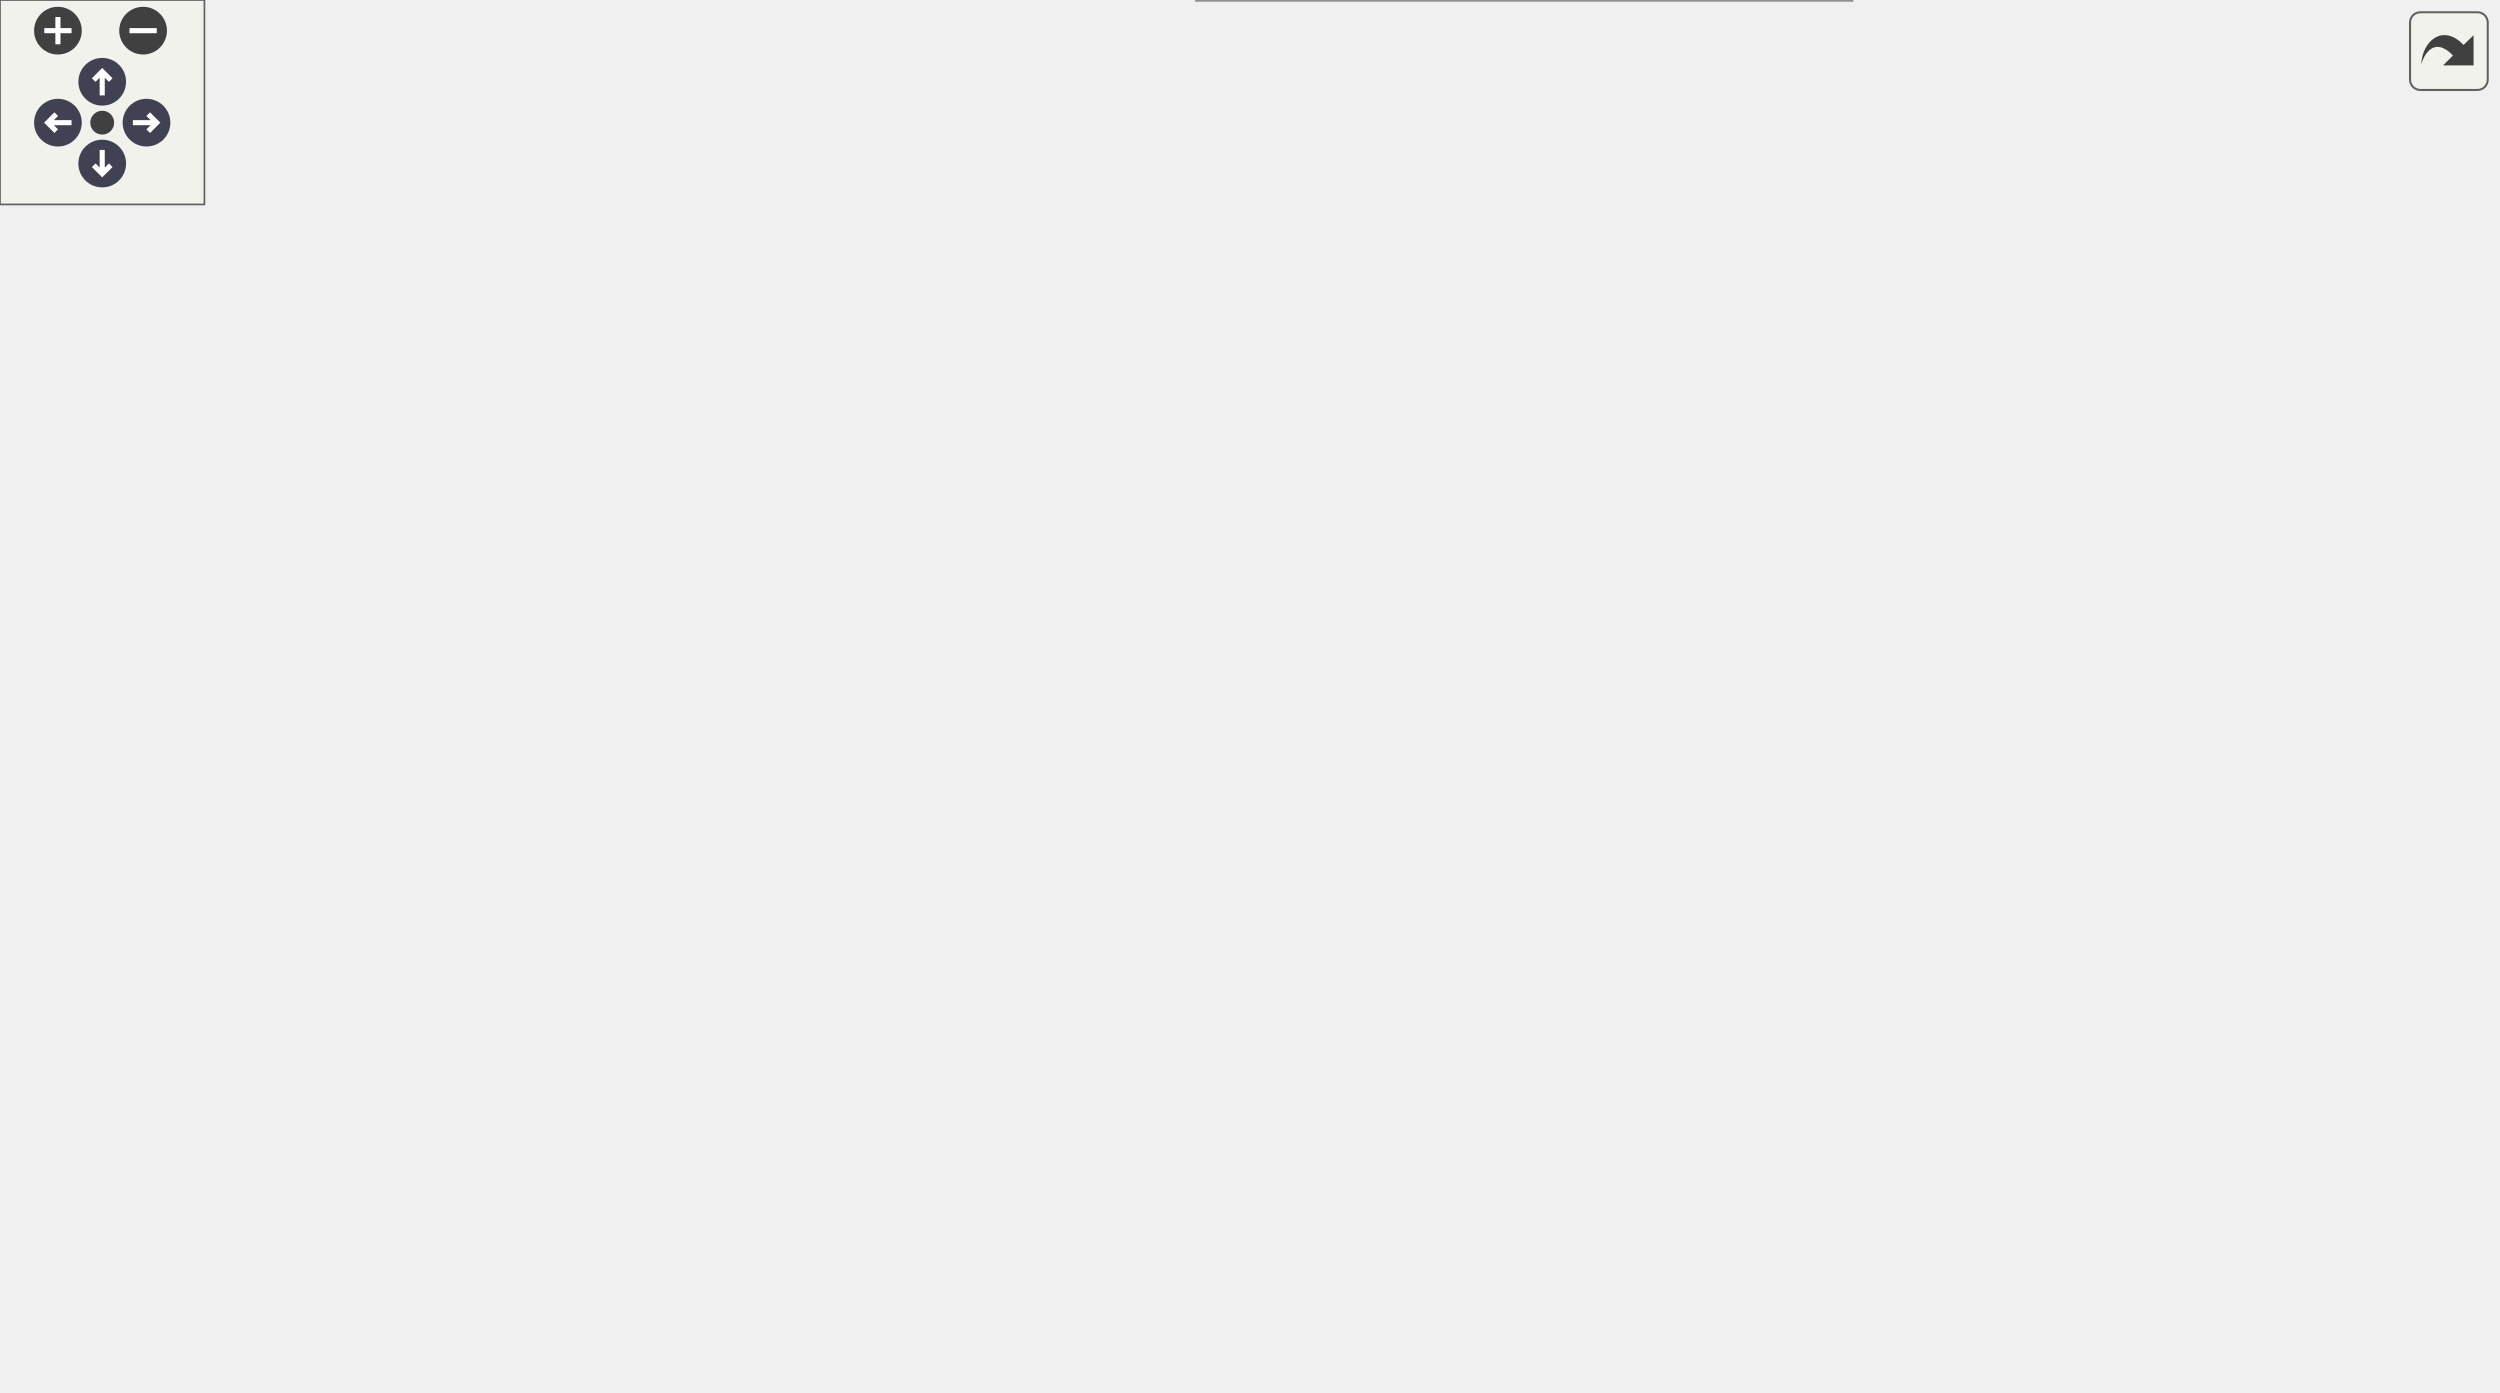
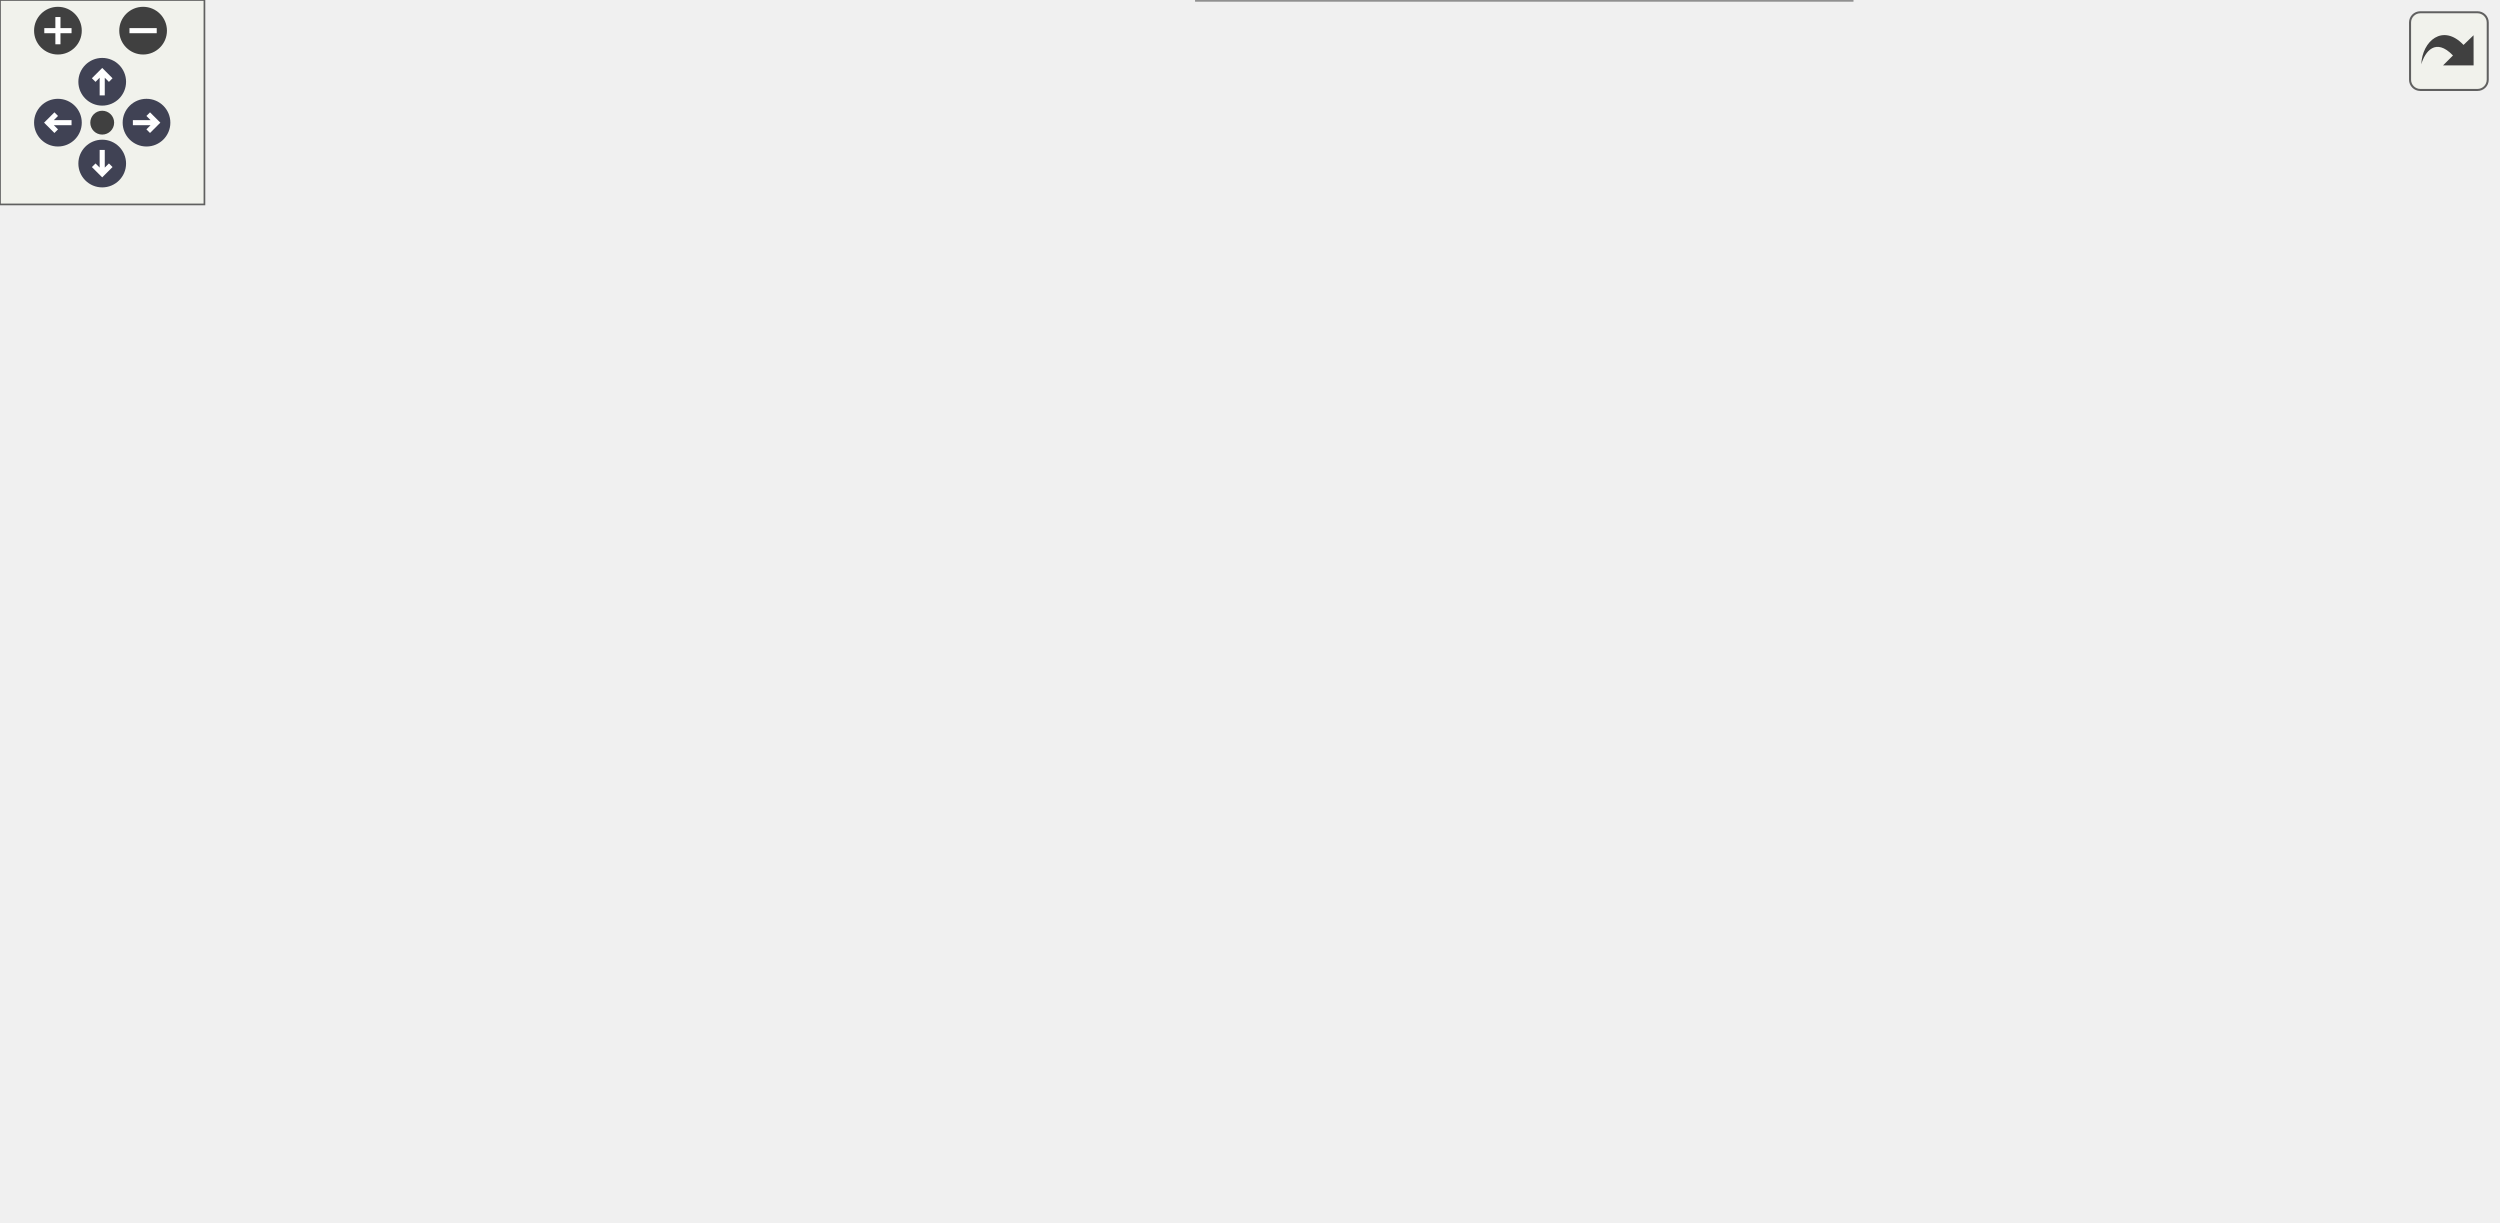
<svg xmlns="http://www.w3.org/2000/svg" xmlns:xlink="http://www.w3.org/1999/xlink" id="main" version="1.1" xml:space="preserve">
  <style type="text/css">
.node, .edge {opacity: 0.7;}
.node.selected, .edge.selected {opacity: 1;}
.edge:hover path { stroke: red; }
.edge:hover polygon { stroke: red; fill: red; }
</style>
  <defs>
    <circle id="rim" cx="0" cy="0" r="7" />
    <circle id="rim2" cx="0" cy="0" r="3.5" />
    <g id="zoomPlus">
      <use xlink:href="#rim" fill="#404040">
        <set attributeName="fill" to="#808080" begin="zoomplus.mouseover" end="zoomplus.mouseout" />
      </use>
      <path d="M-4,0h8M0,-4v8" fill="none" stroke="white" stroke-width="1.5" pointer-events="none" />
    </g>
    <g id="zoomMin">
      <use xlink:href="#rim" fill="#404040">
        <set attributeName="fill" to="#808080" begin="zoomminus.mouseover" end="zoomminus.mouseout" />
      </use>
      <path d="M-4,0h8" fill="none" stroke="white" stroke-width="1.5" pointer-events="none" />
    </g>
    <g id="arrowUp" transform="translate(30 24)">
      <use xlink:href="#rim" />
      <path pointer-events="none" fill="none" stroke="white" stroke-width="1.5" d="M0,-3.0v7 M-2.5,-0.5L0,-3.0L2.5,-0.5" />
    </g>
    <g id="arrowRight" transform="rotate(90) translate(36 -43)">
      <use xlink:href="#rim" />
      <path pointer-events="none" fill="none" stroke="white" stroke-width="1.5" d="M0,-3.0v7 M-2.5,-0.5L0,-3.0L2.5,-0.5" />
    </g>
    <g id="arrowDown" transform="rotate(180) translate(-30 -48)">
      <use xlink:href="#rim" />
      <path pointer-events="none" fill="none" stroke="white" stroke-width="1.5" d="M0,-3.0v7 M-2.5,-0.5L0,-3.0L2.5,-0.5" />
    </g>
    <g id="arrowLeft" transform="rotate(270) translate(-36 17)">
      <use xlink:href="#rim" />
      <path pointer-events="none" fill="none" stroke="white" stroke-width="1.5" d="M0,-3.0v7 M-2.5,-0.5L0,-3.0L2.5,-0.5" />
    </g>
    <g id="resetDef">
      <use xlink:href="#rim2" fill="#404040">
        <set attributeName="fill" to="#808080" begin="reset.mouseover" end="reset.mouseout" />
      </use>
    </g>
  </defs>
  <svg id="graph" class="graph">
    <g id="viewport">
      <g id="Node000001" class="node">
        <g id="a_Node000001">
          <a xlink:title=" ">
-             <polygon fill="#999999" stroke="#666666" points="310.75,-199 0,-199 0,-155 310.75,-155 310.75,-199" />
-             <text text-anchor="start" x="8" y="-185.5" font-family="Helvetica,sans-Serif" font-size="10.00">fr.softsf.sudokufx.configuration.</text>
-             <text text-anchor="start" x="8" y="-173.5" font-family="Helvetica,sans-Serif" font-size="10.00">JVMApplicationPropertiesUTest.testEmpty</text>
-             <text text-anchor="middle" x="155.38" y="-161.5" font-family="Helvetica,sans-Serif" font-size="10.00">AppNameEmptyAppVersionWithOnRefreshSpringContext_Success</text>
+             <polygon fill="#999999" stroke="#666666" points="310.75,-168 0,-168 0,-124 310.75,-124 310.75,-168" />
+             <text text-anchor="start" x="8" y="-154.5" font-family="Helvetica,sans-Serif" font-size="10.00">fr.softsf.sudokufx.configuration.</text>
+             <text text-anchor="start" x="8" y="-142.5" font-family="Helvetica,sans-Serif" font-size="10.00">JVMApplicationPropertiesUTest.testEmpty</text>
+             <text text-anchor="middle" x="155.38" y="-130.5" font-family="Helvetica,sans-Serif" font-size="10.00">AppNameEmptyAppVersionWithOnRefreshSpringContext_Success</text>
          </a>
        </g>
      </g>
      <g id="Node000002" class="node">
        <g id="a_Node000002">
          <a xlink:href="classfr_1_1softsf_1_1sudokufx_1_1configuration_1_1_j_v_m_application_properties.html#a3f7b3c260ffbc879047a27ee9a1751f5" target="_top" xlink:title="Retrieves the current application name from system properties.">
-             <polygon fill="white" stroke="#666666" points="541.62,-348 353.12,-348 353.12,-316 541.62,-316 541.62,-348" />
-             <text text-anchor="start" x="361.12" y="-334.5" font-family="Helvetica,sans-Serif" font-size="10.00">fr.softsf.sudokufx.configuration.</text>
-             <text text-anchor="middle" x="447.38" y="-322.5" font-family="Helvetica,sans-Serif" font-size="10.00">JVMApplicationProperties.getAppName</text>
+             <polygon fill="white" stroke="#666666" points="541.62,-298 353.12,-298 353.12,-266 541.62,-266 541.62,-298" />
+             <text text-anchor="start" x="361.12" y="-284.5" font-family="Helvetica,sans-Serif" font-size="10.00">fr.softsf.sudokufx.configuration.</text>
+             <text text-anchor="middle" x="447.38" y="-272.5" font-family="Helvetica,sans-Serif" font-size="10.00">JVMApplicationProperties.getAppName</text>
          </a>
        </g>
      </g>
      <g id="edge1_Node000001_Node000002" class="edge">
        <g id="a_edge1_Node000001_Node000002">
          <a xlink:title=" ">
-             <path fill="none" stroke="#63b8ff" d="M182.61,-199.43C217.74,-228.36 283.05,-278.36 346.75,-307 350.55,-308.71 354.49,-310.31 358.51,-311.82" />
-             <polygon fill="#63b8ff" stroke="#63b8ff" points="357.27,-315.09 367.86,-315.08 359.57,-308.49 357.27,-315.09" />
+             <path fill="none" stroke="#63b8ff" d="M188.28,-168.4C224.97,-193.24 287.76,-232.97 346.75,-257 351.12,-258.78 355.64,-260.46 360.25,-262.04" />
+             <polygon fill="#63b8ff" stroke="#63b8ff" points="359.08,-265.34 369.67,-265.08 361.23,-258.67 359.08,-265.34" />
          </a>
        </g>
      </g>
      <g id="Node000004" class="node">
        <g id="a_Node000004">
-           <a xlink:href="classfr_1_1softsf_1_1sudokufx_1_1configuration_1_1_j_v_m_application_properties.html#aa3d30fcaecd7e5f4b1f8fe6fee13570a" target="_top" xlink:title="Retrieves the current application version from system properties.">
-             <polygon fill="white" stroke="#666666" points="544.62,-298 350.12,-298 350.12,-266 544.62,-266 544.62,-298" />
-             <text text-anchor="start" x="358.12" y="-284.5" font-family="Helvetica,sans-Serif" font-size="10.00">fr.softsf.sudokufx.configuration.</text>
-             <text text-anchor="middle" x="447.38" y="-272.5" font-family="Helvetica,sans-Serif" font-size="10.00">JVMApplicationProperties.getAppVersion</text>
-           </a>
-         </g>
-       </g>
-       <g id="edge3_Node000001_Node000004" class="edge">
-         <g id="a_edge3_Node000001_Node000004">
-           <a xlink:title=" ">
-             <path fill="none" stroke="#63b8ff" d="M204.11,-199.45C242.16,-216.75 297.1,-240.44 346.75,-257 352.46,-258.9 358.39,-260.74 364.4,-262.49" />
-             <polygon fill="#63b8ff" stroke="#63b8ff" points="363.21,-265.79 373.78,-265.15 365.11,-259.06 363.21,-265.79" />
-           </a>
-         </g>
-       </g>
-       <g id="Node000005" class="node">
-         <g id="a_Node000005">
          <a xlink:href="classfr_1_1softsf_1_1sudokufx_1_1configuration_1_1_j_v_m_application_properties.html#a46753fc32c7d3156f3aed0f0c63c758e" target="_top" xlink:title="Determines if the Spring context should exit on refresh.">
            <polygon fill="white" stroke="#666666" points="548,-230 346.75,-230 346.75,-186 548,-186 548,-230" />
            <text text-anchor="start" x="354.75" y="-216.5" font-family="Helvetica,sans-Serif" font-size="10.00">fr.softsf.sudokufx.configuration.</text>
            <text text-anchor="start" x="354.75" y="-204.5" font-family="Helvetica,sans-Serif" font-size="10.00">JVMApplicationProperties.isSpringContext</text>
            <text text-anchor="middle" x="447.38" y="-192.5" font-family="Helvetica,sans-Serif" font-size="10.00">ExitOnRefresh</text>
          </a>
        </g>
      </g>
-       <g id="edge5_Node000001_Node000005" class="edge">
-         <g id="a_edge5_Node000001_Node000005">
+       <g id="edge3_Node000001_Node000004" class="edge">
+         <g id="a_edge3_Node000001_Node000004">
          <a xlink:title=" ">
-             <path fill="none" stroke="#63b8ff" d="M311.14,-193.54C319.21,-194.41 327.24,-195.26 335.13,-196.11" />
-             <polygon fill="#63b8ff" stroke="#63b8ff" points="334.75,-199.59 345.07,-197.17 335.5,-192.63 334.75,-199.59" />
+             <path fill="none" stroke="#63b8ff" d="M261.48,-168.47C285.52,-173.61 311.14,-179.09 335.42,-184.28" />
+             <polygon fill="#63b8ff" stroke="#63b8ff" points="334.47,-187.66 344.98,-186.32 335.94,-180.81 334.47,-187.66" />
          </a>
        </g>
      </g>
-       <g id="Node000006" class="node">
-         <g id="a_Node000006">
+       <g id="Node000005" class="node">
+         <g id="a_Node000005">
          <a xlink:href="classfr_1_1softsf_1_1sudokufx_1_1configuration_1_1_j_v_m_application_properties.html#ac2d2aaa636c175470f54ae741fc2ec56" target="_top" xlink:title="Resets the application name to an empty string.">
            <polygon fill="white" stroke="#666666" points="542.75,-168 352,-168 352,-124 542.75,-124 542.75,-168" />
            <text text-anchor="start" x="360" y="-154.5" font-family="Helvetica,sans-Serif" font-size="10.00">fr.softsf.sudokufx.configuration.</text>
            <text text-anchor="start" x="360" y="-142.5" font-family="Helvetica,sans-Serif" font-size="10.00">JVMApplicationProperties.setEmptyApp</text>
            <text text-anchor="middle" x="447.38" y="-130.5" font-family="Helvetica,sans-Serif" font-size="10.00">NamePropertyForTests</text>
          </a>
        </g>
      </g>
-       <g id="edge7_Node000001_Node000006" class="edge">
-         <g id="a_edge7_Node000001_Node000006">
+       <g id="edge5_Node000001_Node000005" class="edge">
+         <g id="a_edge5_Node000001_Node000005">
          <a xlink:title=" ">
-             <path fill="none" stroke="#63b8ff" d="M311.14,-160.46C320.93,-159.41 330.65,-158.37 340.14,-157.36" />
-             <polygon fill="#63b8ff" stroke="#63b8ff" points="340.51,-160.84 350.08,-156.29 339.77,-153.88 340.51,-160.84" />
+             <path fill="none" stroke="#63b8ff" d="M311.14,-146C320.93,-146 330.65,-146 340.14,-146" />
+             <polygon fill="#63b8ff" stroke="#63b8ff" points="340.07,-149.5 350.07,-146 340.07,-142.5 340.07,-149.5" />
          </a>
        </g>
      </g>
-       <g id="Node000007" class="node">
-         <g id="a_Node000007">
+       <g id="Node000006" class="node">
+         <g id="a_Node000006">
          <a xlink:href="classfr_1_1softsf_1_1sudokufx_1_1configuration_1_1_j_v_m_application_properties.html#ac97237fc1143b5144fd5711157630e19" target="_top" xlink:title="Resets the application version to an empty string.">
            <polygon fill="white" stroke="#666666" points="542.75,-106 352,-106 352,-62 542.75,-62 542.75,-106" />
            <text text-anchor="start" x="360" y="-92.5" font-family="Helvetica,sans-Serif" font-size="10.00">fr.softsf.sudokufx.configuration.</text>
            <text text-anchor="start" x="360" y="-80.5" font-family="Helvetica,sans-Serif" font-size="10.00">JVMApplicationProperties.setEmptyApp</text>
            <text text-anchor="middle" x="447.38" y="-68.5" font-family="Helvetica,sans-Serif" font-size="10.00">VersionPropertyForTests</text>
          </a>
        </g>
      </g>
-       <g id="edge8_Node000001_Node000007" class="edge">
-         <g id="a_edge8_Node000001_Node000007">
+       <g id="edge6_Node000001_Node000006" class="edge">
+         <g id="a_edge6_Node000001_Node000006">
          <a xlink:title=" ">
-             <path fill="none" stroke="#63b8ff" d="M224.59,-154.54C260.84,-142.67 306.18,-127.92 346.75,-115 352.06,-113.31 357.54,-111.58 363.06,-109.84" />
-             <polygon fill="#63b8ff" stroke="#63b8ff" points="363.77,-113.28 372.26,-106.95 361.67,-106.6 363.77,-113.28" />
+             <path fill="none" stroke="#63b8ff" d="M261.48,-123.53C287.3,-118.01 314.94,-112.1 340.78,-106.58" />
+             <polygon fill="#63b8ff" stroke="#63b8ff" points="341.2,-110.06 350.25,-104.55 339.74,-103.22 341.2,-110.06" />
          </a>
        </g>
      </g>
-       <g id="Node000008" class="node">
-         <g id="a_Node000008">
+       <g id="Node000007" class="node">
+         <g id="a_Node000007">
          <a xlink:href="classfr_1_1softsf_1_1sudokufx_1_1configuration_1_1_j_v_m_application_properties.html#a4574118c97df98fe67e546d028e19a97" target="_top" xlink:title="Sets the Spring context exit behavior to &quot;onRefresh&quot; for testing purposes.">
            <polygon fill="white" stroke="#666666" points="543.5,-44 351.25,-44 351.25,0 543.5,0 543.5,-44" />
            <text text-anchor="start" x="359.25" y="-30.5" font-family="Helvetica,sans-Serif" font-size="10.00">fr.softsf.sudokufx.configuration.</text>
            <text text-anchor="start" x="359.25" y="-18.5" font-family="Helvetica,sans-Serif" font-size="10.00">JVMApplicationProperties.setOnRefresh</text>
            <text text-anchor="middle" x="447.38" y="-6.5" font-family="Helvetica,sans-Serif" font-size="10.00">SpringContextExitForTests</text>
          </a>
        </g>
      </g>
-       <g id="edge9_Node000001_Node000008" class="edge">
-         <g id="a_edge9_Node000001_Node000008">
+       <g id="edge7_Node000001_Node000007" class="edge">
+         <g id="a_edge7_Node000001_Node000007">
          <a xlink:title=" ">
-             <path fill="none" stroke="#63b8ff" d="M185.21,-154.56C221.27,-127.38 285.71,-81.7 346.75,-53 349.89,-51.53 353.11,-50.1 356.39,-48.72" />
-             <polygon fill="#63b8ff" stroke="#63b8ff" points="357.63,-51.99 365.62,-45.04 355.04,-45.49 357.63,-51.99" />
+             <path fill="none" stroke="#63b8ff" d="M197.52,-123.63C235.53,-103.51 293.93,-73.98 346.75,-53 350.85,-51.37 355.07,-49.78 359.34,-48.22" />
+             <polygon fill="#63b8ff" stroke="#63b8ff" points="360.39,-51.56 368.65,-44.93 358.05,-44.96 360.39,-51.56" />
          </a>
        </g>
      </g>
      <g id="Node000003" class="node">
        <g id="a_Node000003">
          <a xlink:href="classfr_1_1softsf_1_1sudokufx_1_1utils_1_1_my_regex.html#a981702b076ee54a416d676b6f7a182fc" target="_top" xlink:title="Validates the given text against the specified regular expression.">
-             <polygon fill="white" stroke="#666666" points="732.75,-323 584,-323 584,-291 732.75,-291 732.75,-323" />
-             <text text-anchor="start" x="592" y="-309.5" font-family="Helvetica,sans-Serif" font-size="10.00">fr.softsf.sudokufx.utils.</text>
-             <text text-anchor="middle" x="658.38" y="-297.5" font-family="Helvetica,sans-Serif" font-size="10.00">MyRegex.isValidatedByRegex</text>
+             <polygon fill="white" stroke="#666666" points="732.75,-298 584,-298 584,-266 732.75,-266 732.75,-298" />
+             <text text-anchor="start" x="592" y="-284.5" font-family="Helvetica,sans-Serif" font-size="10.00">fr.softsf.sudokufx.utils.</text>
+             <text text-anchor="middle" x="658.38" y="-272.5" font-family="Helvetica,sans-Serif" font-size="10.00">MyRegex.isValidatedByRegex</text>
          </a>
        </g>
      </g>
      <g id="edge2_Node000002_Node000003" class="edge">
        <g id="a_edge2_Node000002_Node000003">
          <a xlink:title=" ">
-             <path fill="none" stroke="#63b8ff" d="M541.87,-320.82C552.06,-319.6 562.39,-318.36 572.46,-317.16" />
-             <polygon fill="#63b8ff" stroke="#63b8ff" points="572.69,-320.65 582.21,-315.99 571.86,-313.7 572.69,-320.65" />
+             <path fill="none" stroke="#63b8ff" d="M541.87,-282C552.06,-282 562.39,-282 572.46,-282" />
+             <polygon fill="#63b8ff" stroke="#63b8ff" points="572.2,-285.5 582.2,-282 572.2,-278.5 572.2,-285.5" />
          </a>
        </g>
      </g>
-       <g id="edge4_Node000004_Node000003" class="edge">
-         <g id="a_edge4_Node000004_Node000003">
-           <a xlink:title=" ">
-             <path fill="none" stroke="#63b8ff" d="M544.92,-293.55C554.1,-294.65 563.35,-295.75 572.41,-296.84" />
-             <polygon fill="#63b8ff" stroke="#63b8ff" points="571.9,-300.3 582.24,-298.01 572.73,-293.35 571.9,-300.3" />
-           </a>
-         </g>
-       </g>
-       <g id="edge6_Node000005_Node000005" class="edge">
-         <g id="a_edge6_Node000005_Node000005">
+       <g id="edge4_Node000004_Node000004" class="edge">
+         <g id="a_edge4_Node000004_Node000004">
          <a xlink:title=" ">
            <path fill="none" stroke="#63b8ff" d="M408.29,-230.21C405.09,-239.8 418.12,-248 447.38,-248 464.75,-248 476.4,-245.11 482.33,-240.75" />
            <polygon fill="#63b8ff" stroke="#63b8ff" points="485.52,-242.21 485.91,-231.62 479,-239.65 485.52,-242.21" />
          </a>
        </g>
      </g>
    </g>
  </svg>
  <g id="navigator" transform="translate(0 0)" fill="#404254">
    <rect fill="#f2f5e9" fill-opacity="0.5" stroke="#606060" stroke-width=".5" x="0" y="0" width="60" height="60" />
    <use id="zoomplus" xlink:href="#zoomPlus" x="17" y="9" />
    <use id="zoomminus" xlink:href="#zoomMin" x="42" y="9" />
    <use id="reset" xlink:href="#resetDef" x="30" y="36" />
    <use id="arrowup" xlink:href="#arrowUp" x="0" y="0" />
    <use id="arrowright" xlink:href="#arrowRight" x="0" y="0" />
    <use id="arrowdown" xlink:href="#arrowDown" x="0" y="0" />
    <use id="arrowleft" xlink:href="#arrowLeft" x="0" y="0" />
  </g>
  <svg viewBox="0 0 15 15" width="100%" height="30px" preserveAspectRatio="xMaxYMin meet">
    <g id="arrow_out" transform="scale(0.3 0.3)">
      <a xlink:href="classfr_1_1softsf_1_1sudokufx_1_1configuration_1_1_j_v_m_application_properties_u_test_a1f7b8cb6b594773fbf3313c7a20d4a93_cgraph_org.svg" target="_base">
        <rect id="button" ry="5" rx="5" y="6" x="6" height="38" width="38" fill="#f2f5e9" fill-opacity="0.5" stroke="#606060" stroke-width="1.0" />
        <path id="arrow" d="M 11.5,31.437 C 11.94,20.098 22.043,11.323 32.159,21.979 L 37.069,17.246 C 37.069,17.246 37.088,32 37.088,32 L 22.16,31.978 C 22.16,31.978 26.998,27.14 26.998,27.14 C 18.529,18.264 13.292,25.23 11.5,31.437 z" style="fill:#404040;" />
      </a>
    </g>
  </svg>
  <style type="text/css">

[data-mouse-over-selected='false'] { opacity: 0.7; }
[data-mouse-over-selected='true']  { opacity: 1.0; }

</style>
</svg>
